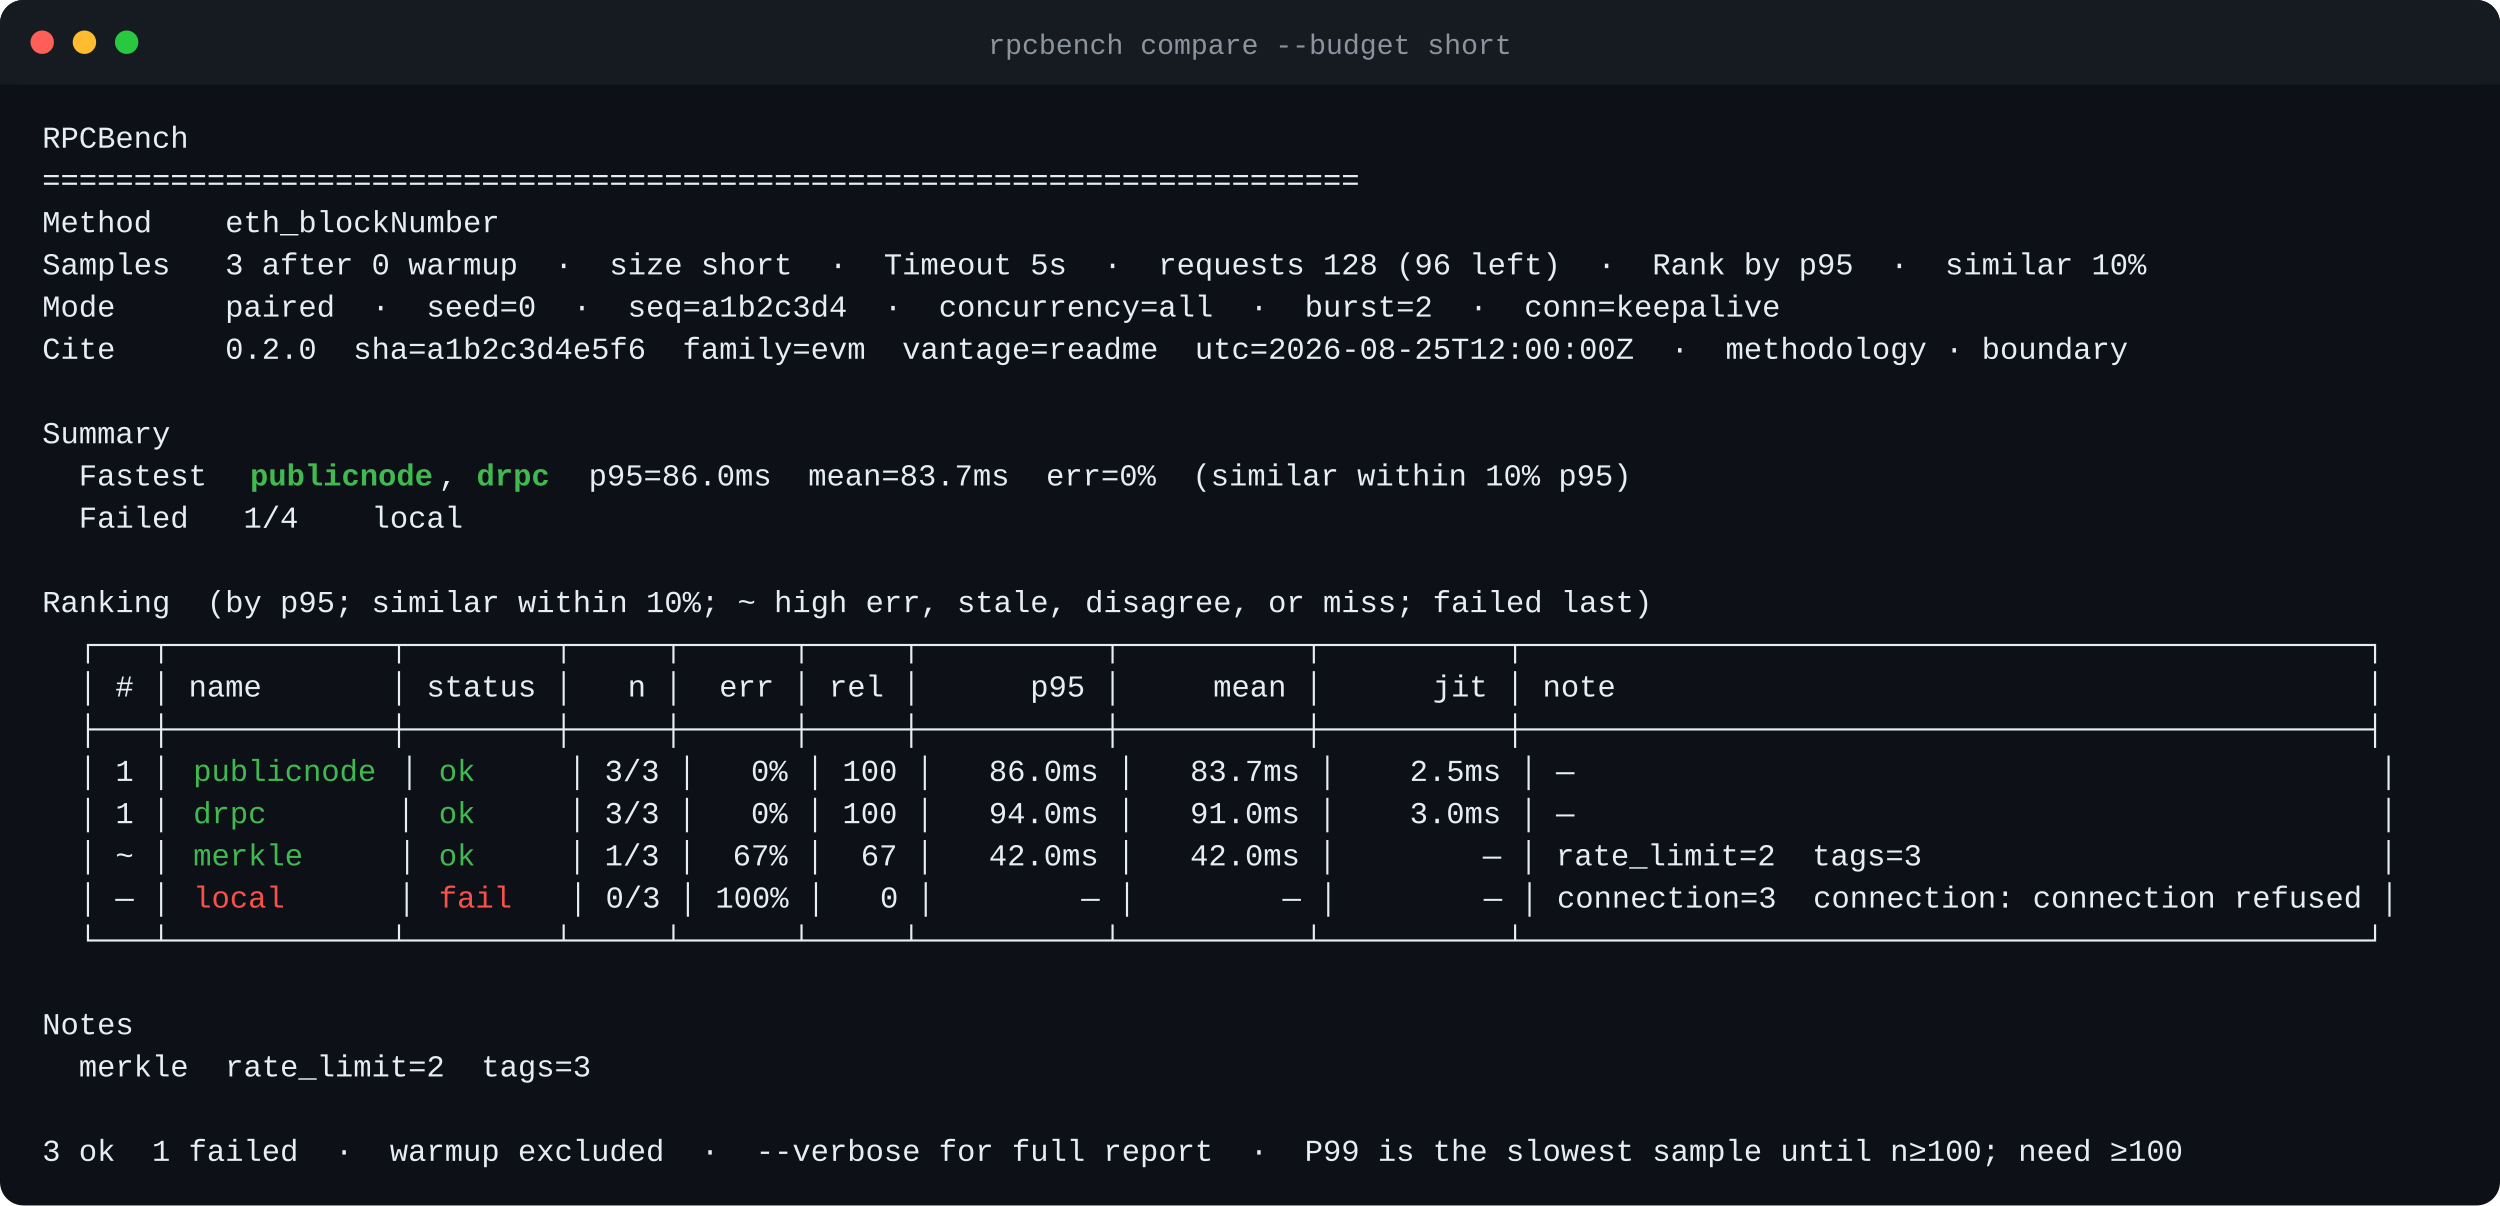
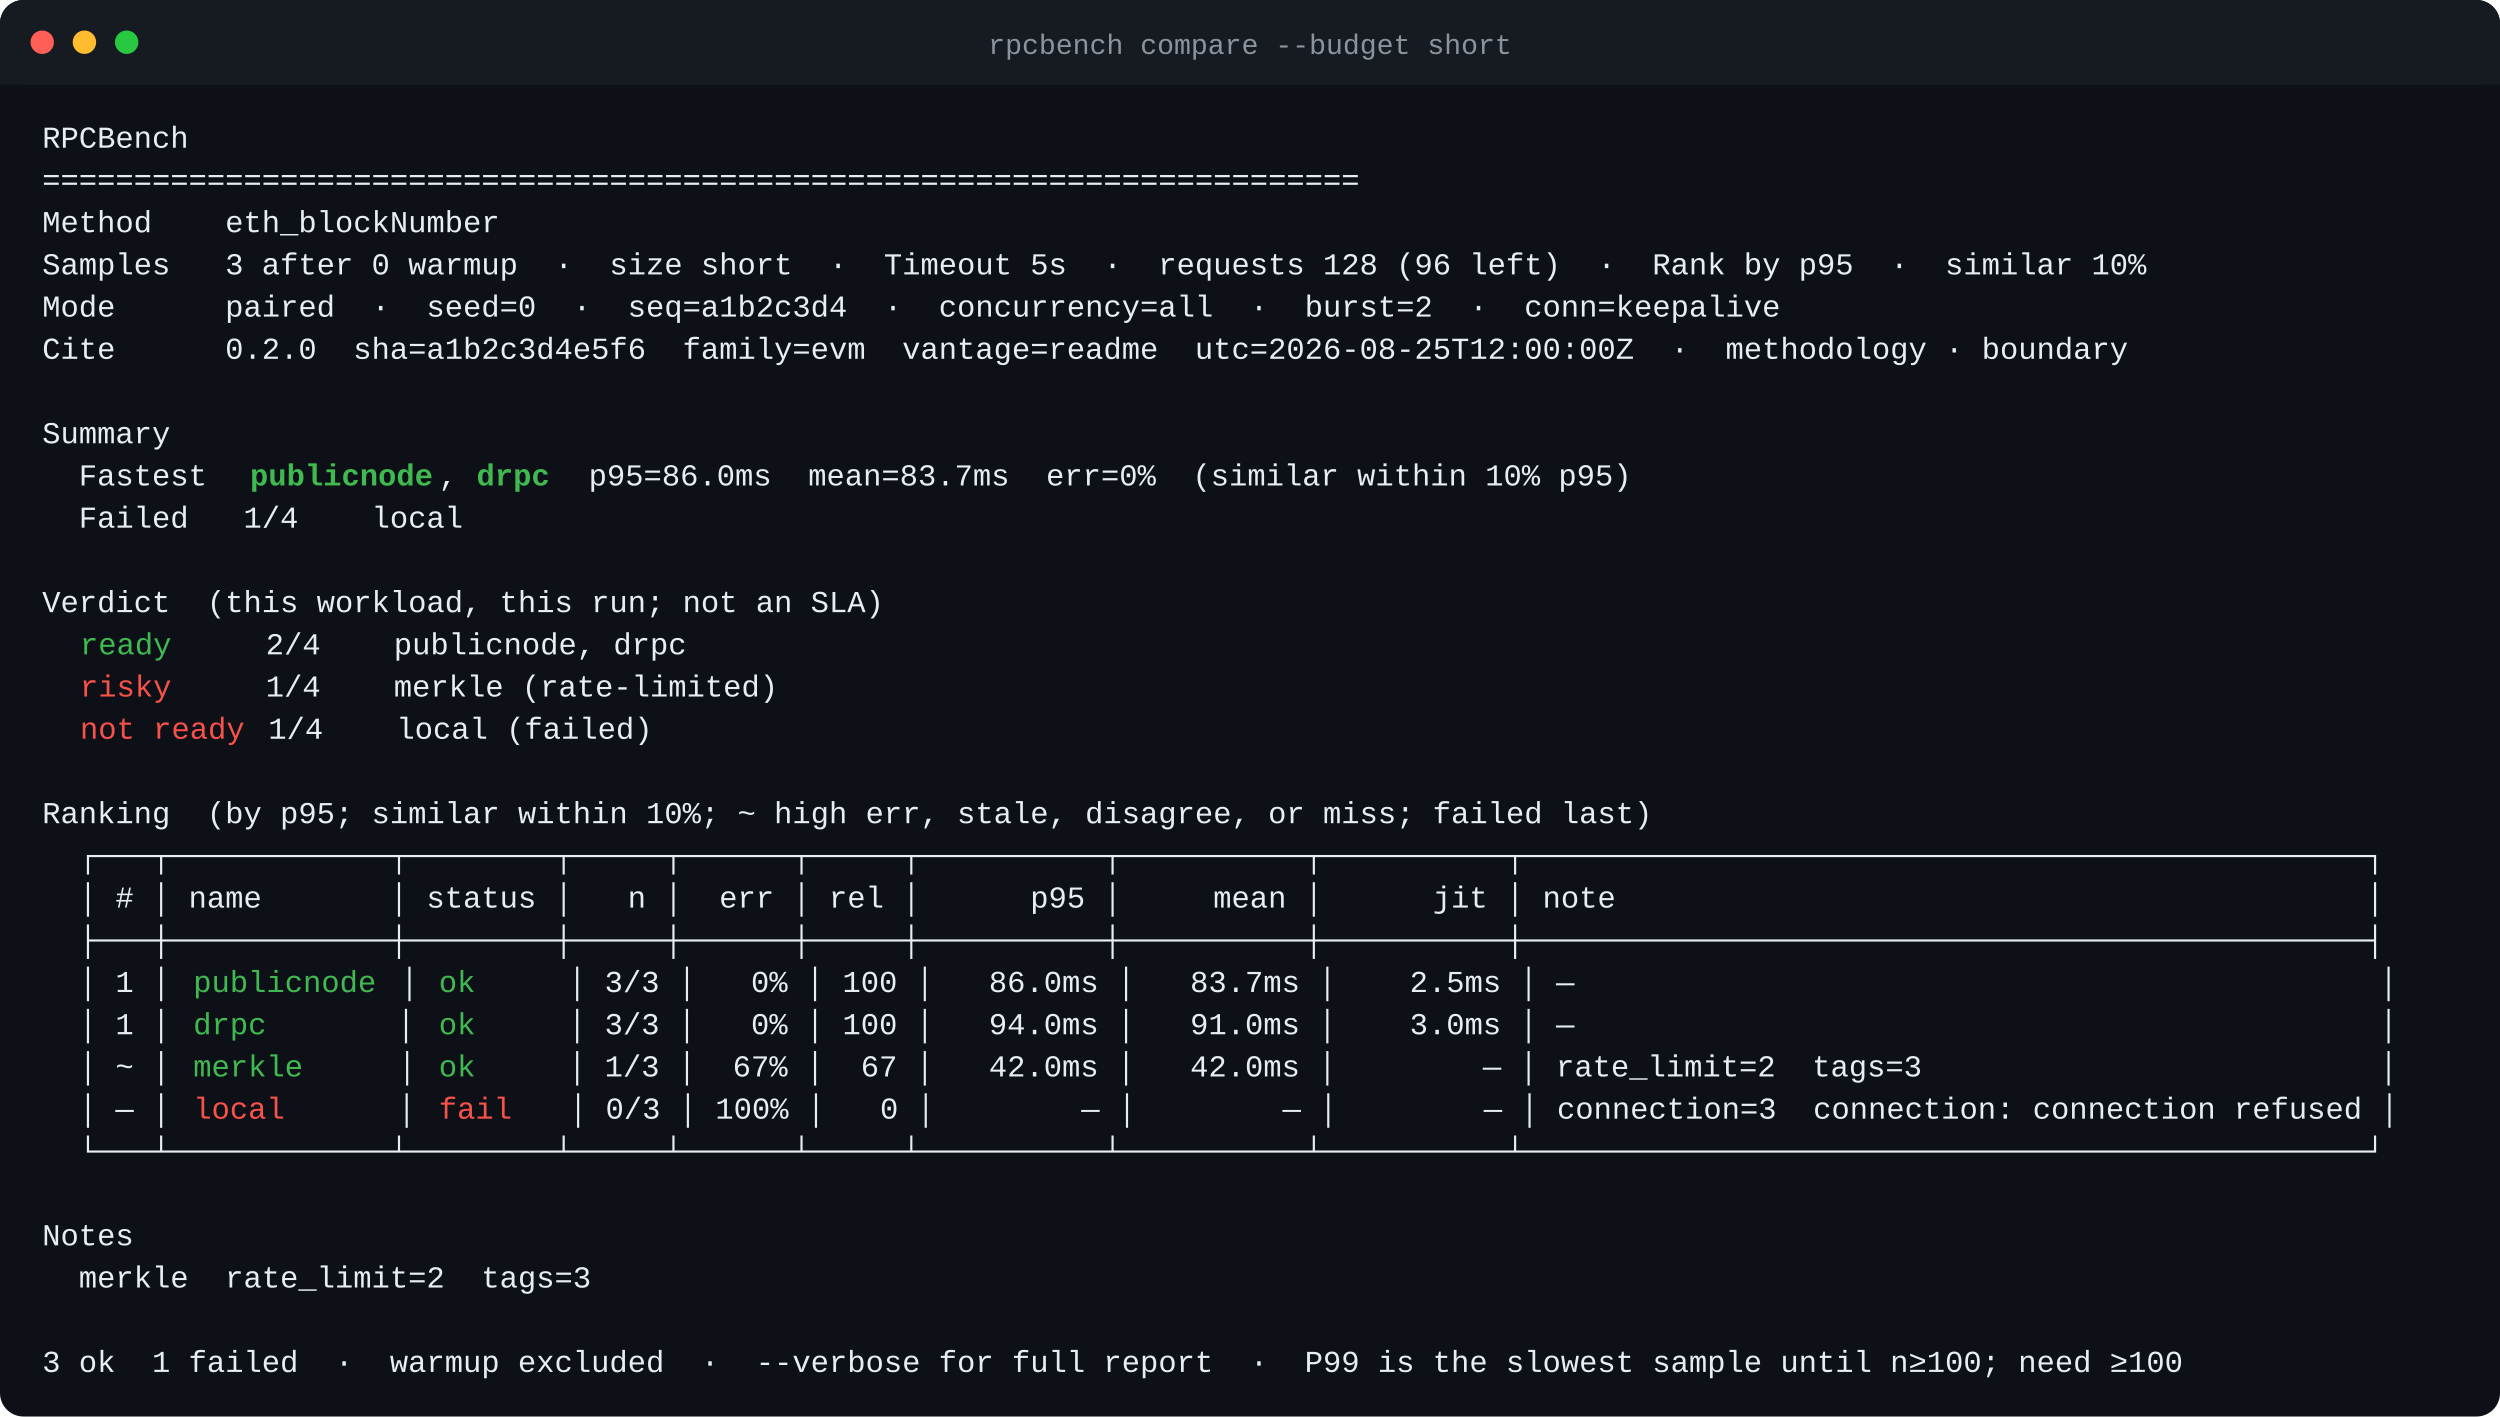
- <svg xmlns="http://www.w3.org/2000/svg" width="1066" height="514" viewBox="0 0 1066 514" role="img" aria-label="rpcbench compare --budget short">
-   <rect width="1066" height="514" rx="10" fill="#0d1117" />
+ <svg xmlns="http://www.w3.org/2000/svg" width="1066" height="604" viewBox="0 0 1066 604" role="img" aria-label="rpcbench compare --budget short">
+   <rect width="1066" height="604" rx="10" fill="#0d1117" />
  <rect width="1066" height="36" rx="10" fill="#161b22" />
  <rect y="26" width="1066" height="10" fill="#161b22" />
  <circle cx="18" cy="18" r="5" fill="#ff5f57" />
  <circle cx="36" cy="18" r="5" fill="#febc2e" />
  <circle cx="54" cy="18" r="5" fill="#28c840" />
  <text x="533.0" y="23" text-anchor="middle" fill="#8b949e" font-family="ui-monospace, SFMono-Regular, Menlo, Consolas, Liberation Mono, monospace" font-size="12">rpcbench compare --budget short</text>
  <text x="18.0" y="63" fill="#e6edf3" font-family="ui-monospace, SFMono-Regular, Menlo, Consolas, Liberation Mono, monospace" font-size="13" xml:space="preserve">RPCBench</text>
  <text x="18.0" y="81" fill="#e6edf3" font-family="ui-monospace, SFMono-Regular, Menlo, Consolas, Liberation Mono, monospace" font-size="13" xml:space="preserve">========================================================================</text>
  <text x="18.0" y="99" fill="#e6edf3" font-family="ui-monospace, SFMono-Regular, Menlo, Consolas, Liberation Mono, monospace" font-size="13" xml:space="preserve">Method    eth_blockNumber</text>
  <text x="18.0" y="117" fill="#e6edf3" font-family="ui-monospace, SFMono-Regular, Menlo, Consolas, Liberation Mono, monospace" font-size="13" xml:space="preserve">Samples   3 after 0 warmup  ·  size short  ·  Timeout 5s  ·  requests 128 (96 left)  ·  Rank by p95  ·  similar 10%</text>
  <text x="18.0" y="135" fill="#e6edf3" font-family="ui-monospace, SFMono-Regular, Menlo, Consolas, Liberation Mono, monospace" font-size="13" xml:space="preserve">Mode      paired  ·  seed=0  ·  seq=a1b2c3d4  ·  concurrency=all  ·  burst=2  ·  conn=keepalive</text>
  <text x="18.0" y="153" fill="#e6edf3" font-family="ui-monospace, SFMono-Regular, Menlo, Consolas, Liberation Mono, monospace" font-size="13" xml:space="preserve">Cite      0.2.0  sha=a1b2c3d4e5f6  family=evm  vantage=readme  utc=2026-08-25T12:00:00Z  ·  methodology · boundary</text>
  <text x="18.0" y="189" fill="#e6edf3" font-family="ui-monospace, SFMono-Regular, Menlo, Consolas, Liberation Mono, monospace" font-size="13" xml:space="preserve">Summary</text>
  <text x="18.0" y="207" fill="#e6edf3" font-family="ui-monospace, SFMono-Regular, Menlo, Consolas, Liberation Mono, monospace" font-size="13" xml:space="preserve">  Fastest  </text>
  <text x="106.6" y="207" fill="#3fb950" font-family="ui-monospace, SFMono-Regular, Menlo, Consolas, Liberation Mono, monospace" font-size="13" font-weight="700" xml:space="preserve">publicnode</text>
  <text x="187.1" y="207" fill="#e6edf3" font-family="ui-monospace, SFMono-Regular, Menlo, Consolas, Liberation Mono, monospace" font-size="13" xml:space="preserve">, </text>
  <text x="203.2" y="207" fill="#3fb950" font-family="ui-monospace, SFMono-Regular, Menlo, Consolas, Liberation Mono, monospace" font-size="13" font-weight="700" xml:space="preserve">drpc</text>
  <text x="235.4" y="207" fill="#e6edf3" font-family="ui-monospace, SFMono-Regular, Menlo, Consolas, Liberation Mono, monospace" font-size="13" xml:space="preserve">  p95=86.0ms  mean=83.7ms  err=0%  (similar within 10% p95)</text>
  <text x="18.0" y="225" fill="#e6edf3" font-family="ui-monospace, SFMono-Regular, Menlo, Consolas, Liberation Mono, monospace" font-size="13" xml:space="preserve">  Failed   1/4    local</text>
-   <text x="18.0" y="261" fill="#e6edf3" font-family="ui-monospace, SFMono-Regular, Menlo, Consolas, Liberation Mono, monospace" font-size="13" xml:space="preserve">Ranking  (by p95; similar within 10%; ~ high err, stale, disagree, or miss; failed last)</text>
-   <text x="18.0" y="279" fill="#e6edf3" font-family="ui-monospace, SFMono-Regular, Menlo, Consolas, Liberation Mono, monospace" font-size="13" xml:space="preserve">  ┌───┬────────────┬────────┬─────┬──────┬─────┬──────────┬──────────┬──────────┬──────────────────────────────────────────────┐</text>
-   <text x="18.0" y="297" fill="#e6edf3" font-family="ui-monospace, SFMono-Regular, Menlo, Consolas, Liberation Mono, monospace" font-size="13" xml:space="preserve">  │ # │ name       │ status │   n │  err │ rel │      p95 │     mean │      jit │ note                                         │</text>
-   <text x="18.0" y="315" fill="#e6edf3" font-family="ui-monospace, SFMono-Regular, Menlo, Consolas, Liberation Mono, monospace" font-size="13" xml:space="preserve">  ├───┼────────────┼────────┼─────┼──────┼─────┼──────────┼──────────┼──────────┼──────────────────────────────────────────────┤</text>
-   <text x="18.0" y="333" fill="#e6edf3" font-family="ui-monospace, SFMono-Regular, Menlo, Consolas, Liberation Mono, monospace" font-size="13" xml:space="preserve">  │ 1 │ </text>
-   <text x="82.4" y="333" fill="#3fb950" font-family="ui-monospace, SFMono-Regular, Menlo, Consolas, Liberation Mono, monospace" font-size="13" xml:space="preserve">publicnode</text>
-   <text x="162.9" y="333" fill="#e6edf3" font-family="ui-monospace, SFMono-Regular, Menlo, Consolas, Liberation Mono, monospace" font-size="13" xml:space="preserve"> │ </text>
-   <text x="187.1" y="333" fill="#3fb950" font-family="ui-monospace, SFMono-Regular, Menlo, Consolas, Liberation Mono, monospace" font-size="13" xml:space="preserve">ok</text>
-   <text x="203.2" y="333" fill="#e6edf3" font-family="ui-monospace, SFMono-Regular, Menlo, Consolas, Liberation Mono, monospace" font-size="13" xml:space="preserve">     │ 3/3 │   0% │ 100 │   86.0ms │   83.7ms │    2.5ms │ —                                            │</text>
-   <text x="18.0" y="351" fill="#e6edf3" font-family="ui-monospace, SFMono-Regular, Menlo, Consolas, Liberation Mono, monospace" font-size="13" xml:space="preserve">  │ 1 │ </text>
-   <text x="82.4" y="351" fill="#3fb950" font-family="ui-monospace, SFMono-Regular, Menlo, Consolas, Liberation Mono, monospace" font-size="13" xml:space="preserve">drpc</text>
-   <text x="114.6" y="351" fill="#e6edf3" font-family="ui-monospace, SFMono-Regular, Menlo, Consolas, Liberation Mono, monospace" font-size="13" xml:space="preserve">       │ </text>
-   <text x="187.1" y="351" fill="#3fb950" font-family="ui-monospace, SFMono-Regular, Menlo, Consolas, Liberation Mono, monospace" font-size="13" xml:space="preserve">ok</text>
-   <text x="203.2" y="351" fill="#e6edf3" font-family="ui-monospace, SFMono-Regular, Menlo, Consolas, Liberation Mono, monospace" font-size="13" xml:space="preserve">     │ 3/3 │   0% │ 100 │   94.0ms │   91.0ms │    3.0ms │ —                                            │</text>
-   <text x="18.0" y="369" fill="#e6edf3" font-family="ui-monospace, SFMono-Regular, Menlo, Consolas, Liberation Mono, monospace" font-size="13" xml:space="preserve">  │ ~ │ </text>
-   <text x="82.4" y="369" fill="#3fb950" font-family="ui-monospace, SFMono-Regular, Menlo, Consolas, Liberation Mono, monospace" font-size="13" xml:space="preserve">merkle</text>
-   <text x="130.7" y="369" fill="#e6edf3" font-family="ui-monospace, SFMono-Regular, Menlo, Consolas, Liberation Mono, monospace" font-size="13" xml:space="preserve">     │ </text>
-   <text x="187.1" y="369" fill="#3fb950" font-family="ui-monospace, SFMono-Regular, Menlo, Consolas, Liberation Mono, monospace" font-size="13" xml:space="preserve">ok</text>
-   <text x="203.2" y="369" fill="#e6edf3" font-family="ui-monospace, SFMono-Regular, Menlo, Consolas, Liberation Mono, monospace" font-size="13" xml:space="preserve">     │ 1/3 │  67% │  67 │   42.0ms │   42.0ms │        — │ rate_limit=2  tags=3                         │</text>
-   <text x="18.0" y="387" fill="#e6edf3" font-family="ui-monospace, SFMono-Regular, Menlo, Consolas, Liberation Mono, monospace" font-size="13" xml:space="preserve">  │ — │ </text>
-   <text x="82.4" y="387" fill="#f85149" font-family="ui-monospace, SFMono-Regular, Menlo, Consolas, Liberation Mono, monospace" font-size="13" xml:space="preserve">local</text>
-   <text x="122.7" y="387" fill="#e6edf3" font-family="ui-monospace, SFMono-Regular, Menlo, Consolas, Liberation Mono, monospace" font-size="13" xml:space="preserve">      │ </text>
-   <text x="187.1" y="387" fill="#f85149" font-family="ui-monospace, SFMono-Regular, Menlo, Consolas, Liberation Mono, monospace" font-size="13" xml:space="preserve">fail</text>
-   <text x="219.2" y="387" fill="#e6edf3" font-family="ui-monospace, SFMono-Regular, Menlo, Consolas, Liberation Mono, monospace" font-size="13" xml:space="preserve">   │ 0/3 │ 100% │   0 │        — │        — │        — │ connection=3  connection: connection refused │</text>
-   <text x="18.0" y="405" fill="#e6edf3" font-family="ui-monospace, SFMono-Regular, Menlo, Consolas, Liberation Mono, monospace" font-size="13" xml:space="preserve">  └───┴────────────┴────────┴─────┴──────┴─────┴──────────┴──────────┴──────────┴──────────────────────────────────────────────┘</text>
-   <text x="18.0" y="441" fill="#e6edf3" font-family="ui-monospace, SFMono-Regular, Menlo, Consolas, Liberation Mono, monospace" font-size="13" xml:space="preserve">Notes</text>
-   <text x="18.0" y="459" fill="#e6edf3" font-family="ui-monospace, SFMono-Regular, Menlo, Consolas, Liberation Mono, monospace" font-size="13" xml:space="preserve">  merkle  rate_limit=2  tags=3</text>
-   <text x="18.0" y="495" fill="#e6edf3" font-family="ui-monospace, SFMono-Regular, Menlo, Consolas, Liberation Mono, monospace" font-size="13" xml:space="preserve">3 ok  1 failed  ·  warmup excluded  ·  --verbose for full report  ·  P99 is the slowest sample until n≥100; need ≥100</text>
+   <text x="18.0" y="261" fill="#e6edf3" font-family="ui-monospace, SFMono-Regular, Menlo, Consolas, Liberation Mono, monospace" font-size="13" xml:space="preserve">Verdict  (this workload, this run; not an SLA)</text>
+   <text x="18.0" y="279" fill="#e6edf3" font-family="ui-monospace, SFMono-Regular, Menlo, Consolas, Liberation Mono, monospace" font-size="13" xml:space="preserve">  </text>
+   <text x="34.1" y="279" fill="#3fb950" font-family="ui-monospace, SFMono-Regular, Menlo, Consolas, Liberation Mono, monospace" font-size="13" xml:space="preserve">ready</text>
+   <text x="74.3" y="279" fill="#e6edf3" font-family="ui-monospace, SFMono-Regular, Menlo, Consolas, Liberation Mono, monospace" font-size="13" xml:space="preserve">     2/4    publicnode, drpc</text>
+   <text x="18.0" y="297" fill="#e6edf3" font-family="ui-monospace, SFMono-Regular, Menlo, Consolas, Liberation Mono, monospace" font-size="13" xml:space="preserve">  </text>
+   <text x="34.1" y="297" fill="#f85149" font-family="ui-monospace, SFMono-Regular, Menlo, Consolas, Liberation Mono, monospace" font-size="13" xml:space="preserve">risky</text>
+   <text x="74.3" y="297" fill="#e6edf3" font-family="ui-monospace, SFMono-Regular, Menlo, Consolas, Liberation Mono, monospace" font-size="13" xml:space="preserve">     1/4    merkle (rate-limited)</text>
+   <text x="18.0" y="315" fill="#e6edf3" font-family="ui-monospace, SFMono-Regular, Menlo, Consolas, Liberation Mono, monospace" font-size="13" xml:space="preserve">  </text>
+   <text x="34.1" y="315" fill="#f85149" font-family="ui-monospace, SFMono-Regular, Menlo, Consolas, Liberation Mono, monospace" font-size="13" xml:space="preserve">not ready</text>
+   <text x="106.6" y="315" fill="#e6edf3" font-family="ui-monospace, SFMono-Regular, Menlo, Consolas, Liberation Mono, monospace" font-size="13" xml:space="preserve"> 1/4    local (failed)</text>
+   <text x="18.0" y="351" fill="#e6edf3" font-family="ui-monospace, SFMono-Regular, Menlo, Consolas, Liberation Mono, monospace" font-size="13" xml:space="preserve">Ranking  (by p95; similar within 10%; ~ high err, stale, disagree, or miss; failed last)</text>
+   <text x="18.0" y="369" fill="#e6edf3" font-family="ui-monospace, SFMono-Regular, Menlo, Consolas, Liberation Mono, monospace" font-size="13" xml:space="preserve">  ┌───┬────────────┬────────┬─────┬──────┬─────┬──────────┬──────────┬──────────┬──────────────────────────────────────────────┐</text>
+   <text x="18.0" y="387" fill="#e6edf3" font-family="ui-monospace, SFMono-Regular, Menlo, Consolas, Liberation Mono, monospace" font-size="13" xml:space="preserve">  │ # │ name       │ status │   n │  err │ rel │      p95 │     mean │      jit │ note                                         │</text>
+   <text x="18.0" y="405" fill="#e6edf3" font-family="ui-monospace, SFMono-Regular, Menlo, Consolas, Liberation Mono, monospace" font-size="13" xml:space="preserve">  ├───┼────────────┼────────┼─────┼──────┼─────┼──────────┼──────────┼──────────┼──────────────────────────────────────────────┤</text>
+   <text x="18.0" y="423" fill="#e6edf3" font-family="ui-monospace, SFMono-Regular, Menlo, Consolas, Liberation Mono, monospace" font-size="13" xml:space="preserve">  │ 1 │ </text>
+   <text x="82.4" y="423" fill="#3fb950" font-family="ui-monospace, SFMono-Regular, Menlo, Consolas, Liberation Mono, monospace" font-size="13" xml:space="preserve">publicnode</text>
+   <text x="162.9" y="423" fill="#e6edf3" font-family="ui-monospace, SFMono-Regular, Menlo, Consolas, Liberation Mono, monospace" font-size="13" xml:space="preserve"> │ </text>
+   <text x="187.1" y="423" fill="#3fb950" font-family="ui-monospace, SFMono-Regular, Menlo, Consolas, Liberation Mono, monospace" font-size="13" xml:space="preserve">ok</text>
+   <text x="203.2" y="423" fill="#e6edf3" font-family="ui-monospace, SFMono-Regular, Menlo, Consolas, Liberation Mono, monospace" font-size="13" xml:space="preserve">     │ 3/3 │   0% │ 100 │   86.0ms │   83.7ms │    2.5ms │ —                                            │</text>
+   <text x="18.0" y="441" fill="#e6edf3" font-family="ui-monospace, SFMono-Regular, Menlo, Consolas, Liberation Mono, monospace" font-size="13" xml:space="preserve">  │ 1 │ </text>
+   <text x="82.4" y="441" fill="#3fb950" font-family="ui-monospace, SFMono-Regular, Menlo, Consolas, Liberation Mono, monospace" font-size="13" xml:space="preserve">drpc</text>
+   <text x="114.6" y="441" fill="#e6edf3" font-family="ui-monospace, SFMono-Regular, Menlo, Consolas, Liberation Mono, monospace" font-size="13" xml:space="preserve">       │ </text>
+   <text x="187.1" y="441" fill="#3fb950" font-family="ui-monospace, SFMono-Regular, Menlo, Consolas, Liberation Mono, monospace" font-size="13" xml:space="preserve">ok</text>
+   <text x="203.2" y="441" fill="#e6edf3" font-family="ui-monospace, SFMono-Regular, Menlo, Consolas, Liberation Mono, monospace" font-size="13" xml:space="preserve">     │ 3/3 │   0% │ 100 │   94.0ms │   91.0ms │    3.0ms │ —                                            │</text>
+   <text x="18.0" y="459" fill="#e6edf3" font-family="ui-monospace, SFMono-Regular, Menlo, Consolas, Liberation Mono, monospace" font-size="13" xml:space="preserve">  │ ~ │ </text>
+   <text x="82.4" y="459" fill="#3fb950" font-family="ui-monospace, SFMono-Regular, Menlo, Consolas, Liberation Mono, monospace" font-size="13" xml:space="preserve">merkle</text>
+   <text x="130.7" y="459" fill="#e6edf3" font-family="ui-monospace, SFMono-Regular, Menlo, Consolas, Liberation Mono, monospace" font-size="13" xml:space="preserve">     │ </text>
+   <text x="187.1" y="459" fill="#3fb950" font-family="ui-monospace, SFMono-Regular, Menlo, Consolas, Liberation Mono, monospace" font-size="13" xml:space="preserve">ok</text>
+   <text x="203.2" y="459" fill="#e6edf3" font-family="ui-monospace, SFMono-Regular, Menlo, Consolas, Liberation Mono, monospace" font-size="13" xml:space="preserve">     │ 1/3 │  67% │  67 │   42.0ms │   42.0ms │        — │ rate_limit=2  tags=3                         │</text>
+   <text x="18.0" y="477" fill="#e6edf3" font-family="ui-monospace, SFMono-Regular, Menlo, Consolas, Liberation Mono, monospace" font-size="13" xml:space="preserve">  │ — │ </text>
+   <text x="82.4" y="477" fill="#f85149" font-family="ui-monospace, SFMono-Regular, Menlo, Consolas, Liberation Mono, monospace" font-size="13" xml:space="preserve">local</text>
+   <text x="122.7" y="477" fill="#e6edf3" font-family="ui-monospace, SFMono-Regular, Menlo, Consolas, Liberation Mono, monospace" font-size="13" xml:space="preserve">      │ </text>
+   <text x="187.1" y="477" fill="#f85149" font-family="ui-monospace, SFMono-Regular, Menlo, Consolas, Liberation Mono, monospace" font-size="13" xml:space="preserve">fail</text>
+   <text x="219.2" y="477" fill="#e6edf3" font-family="ui-monospace, SFMono-Regular, Menlo, Consolas, Liberation Mono, monospace" font-size="13" xml:space="preserve">   │ 0/3 │ 100% │   0 │        — │        — │        — │ connection=3  connection: connection refused │</text>
+   <text x="18.0" y="495" fill="#e6edf3" font-family="ui-monospace, SFMono-Regular, Menlo, Consolas, Liberation Mono, monospace" font-size="13" xml:space="preserve">  └───┴────────────┴────────┴─────┴──────┴─────┴──────────┴──────────┴──────────┴──────────────────────────────────────────────┘</text>
+   <text x="18.0" y="531" fill="#e6edf3" font-family="ui-monospace, SFMono-Regular, Menlo, Consolas, Liberation Mono, monospace" font-size="13" xml:space="preserve">Notes</text>
+   <text x="18.0" y="549" fill="#e6edf3" font-family="ui-monospace, SFMono-Regular, Menlo, Consolas, Liberation Mono, monospace" font-size="13" xml:space="preserve">  merkle  rate_limit=2  tags=3</text>
+   <text x="18.0" y="585" fill="#e6edf3" font-family="ui-monospace, SFMono-Regular, Menlo, Consolas, Liberation Mono, monospace" font-size="13" xml:space="preserve">3 ok  1 failed  ·  warmup excluded  ·  --verbose for full report  ·  P99 is the slowest sample until n≥100; need ≥100</text>
</svg>
